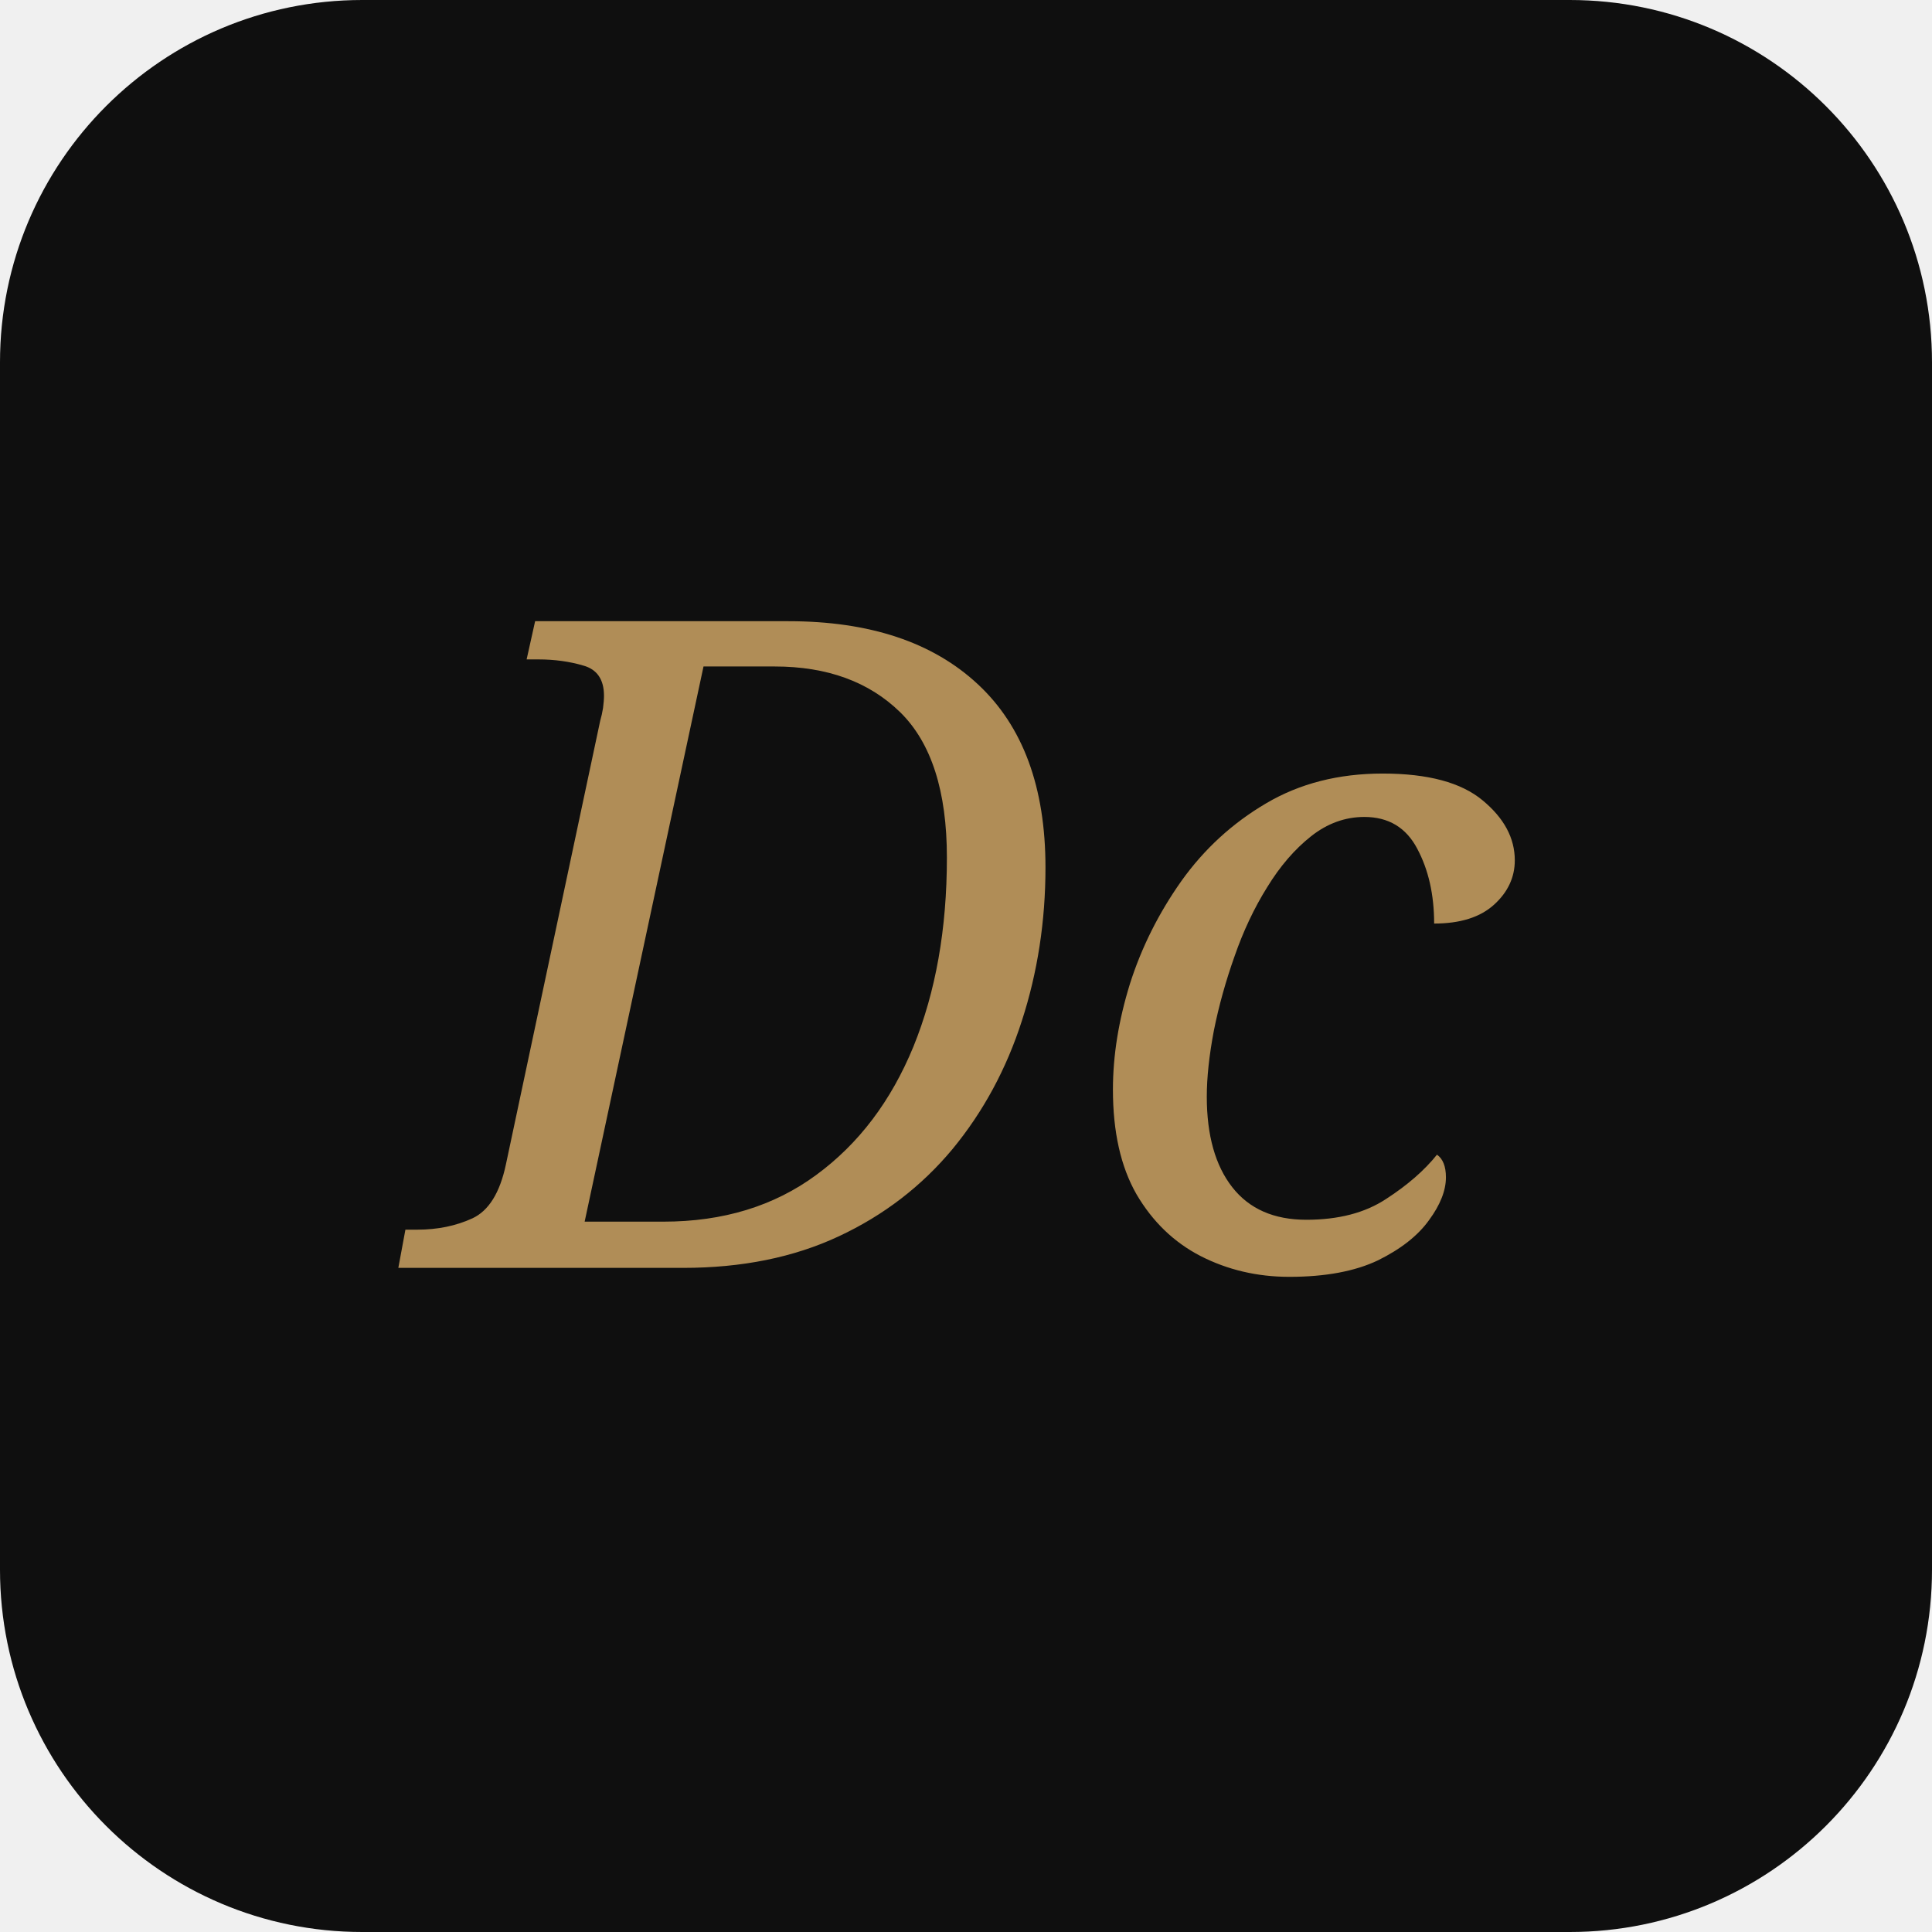
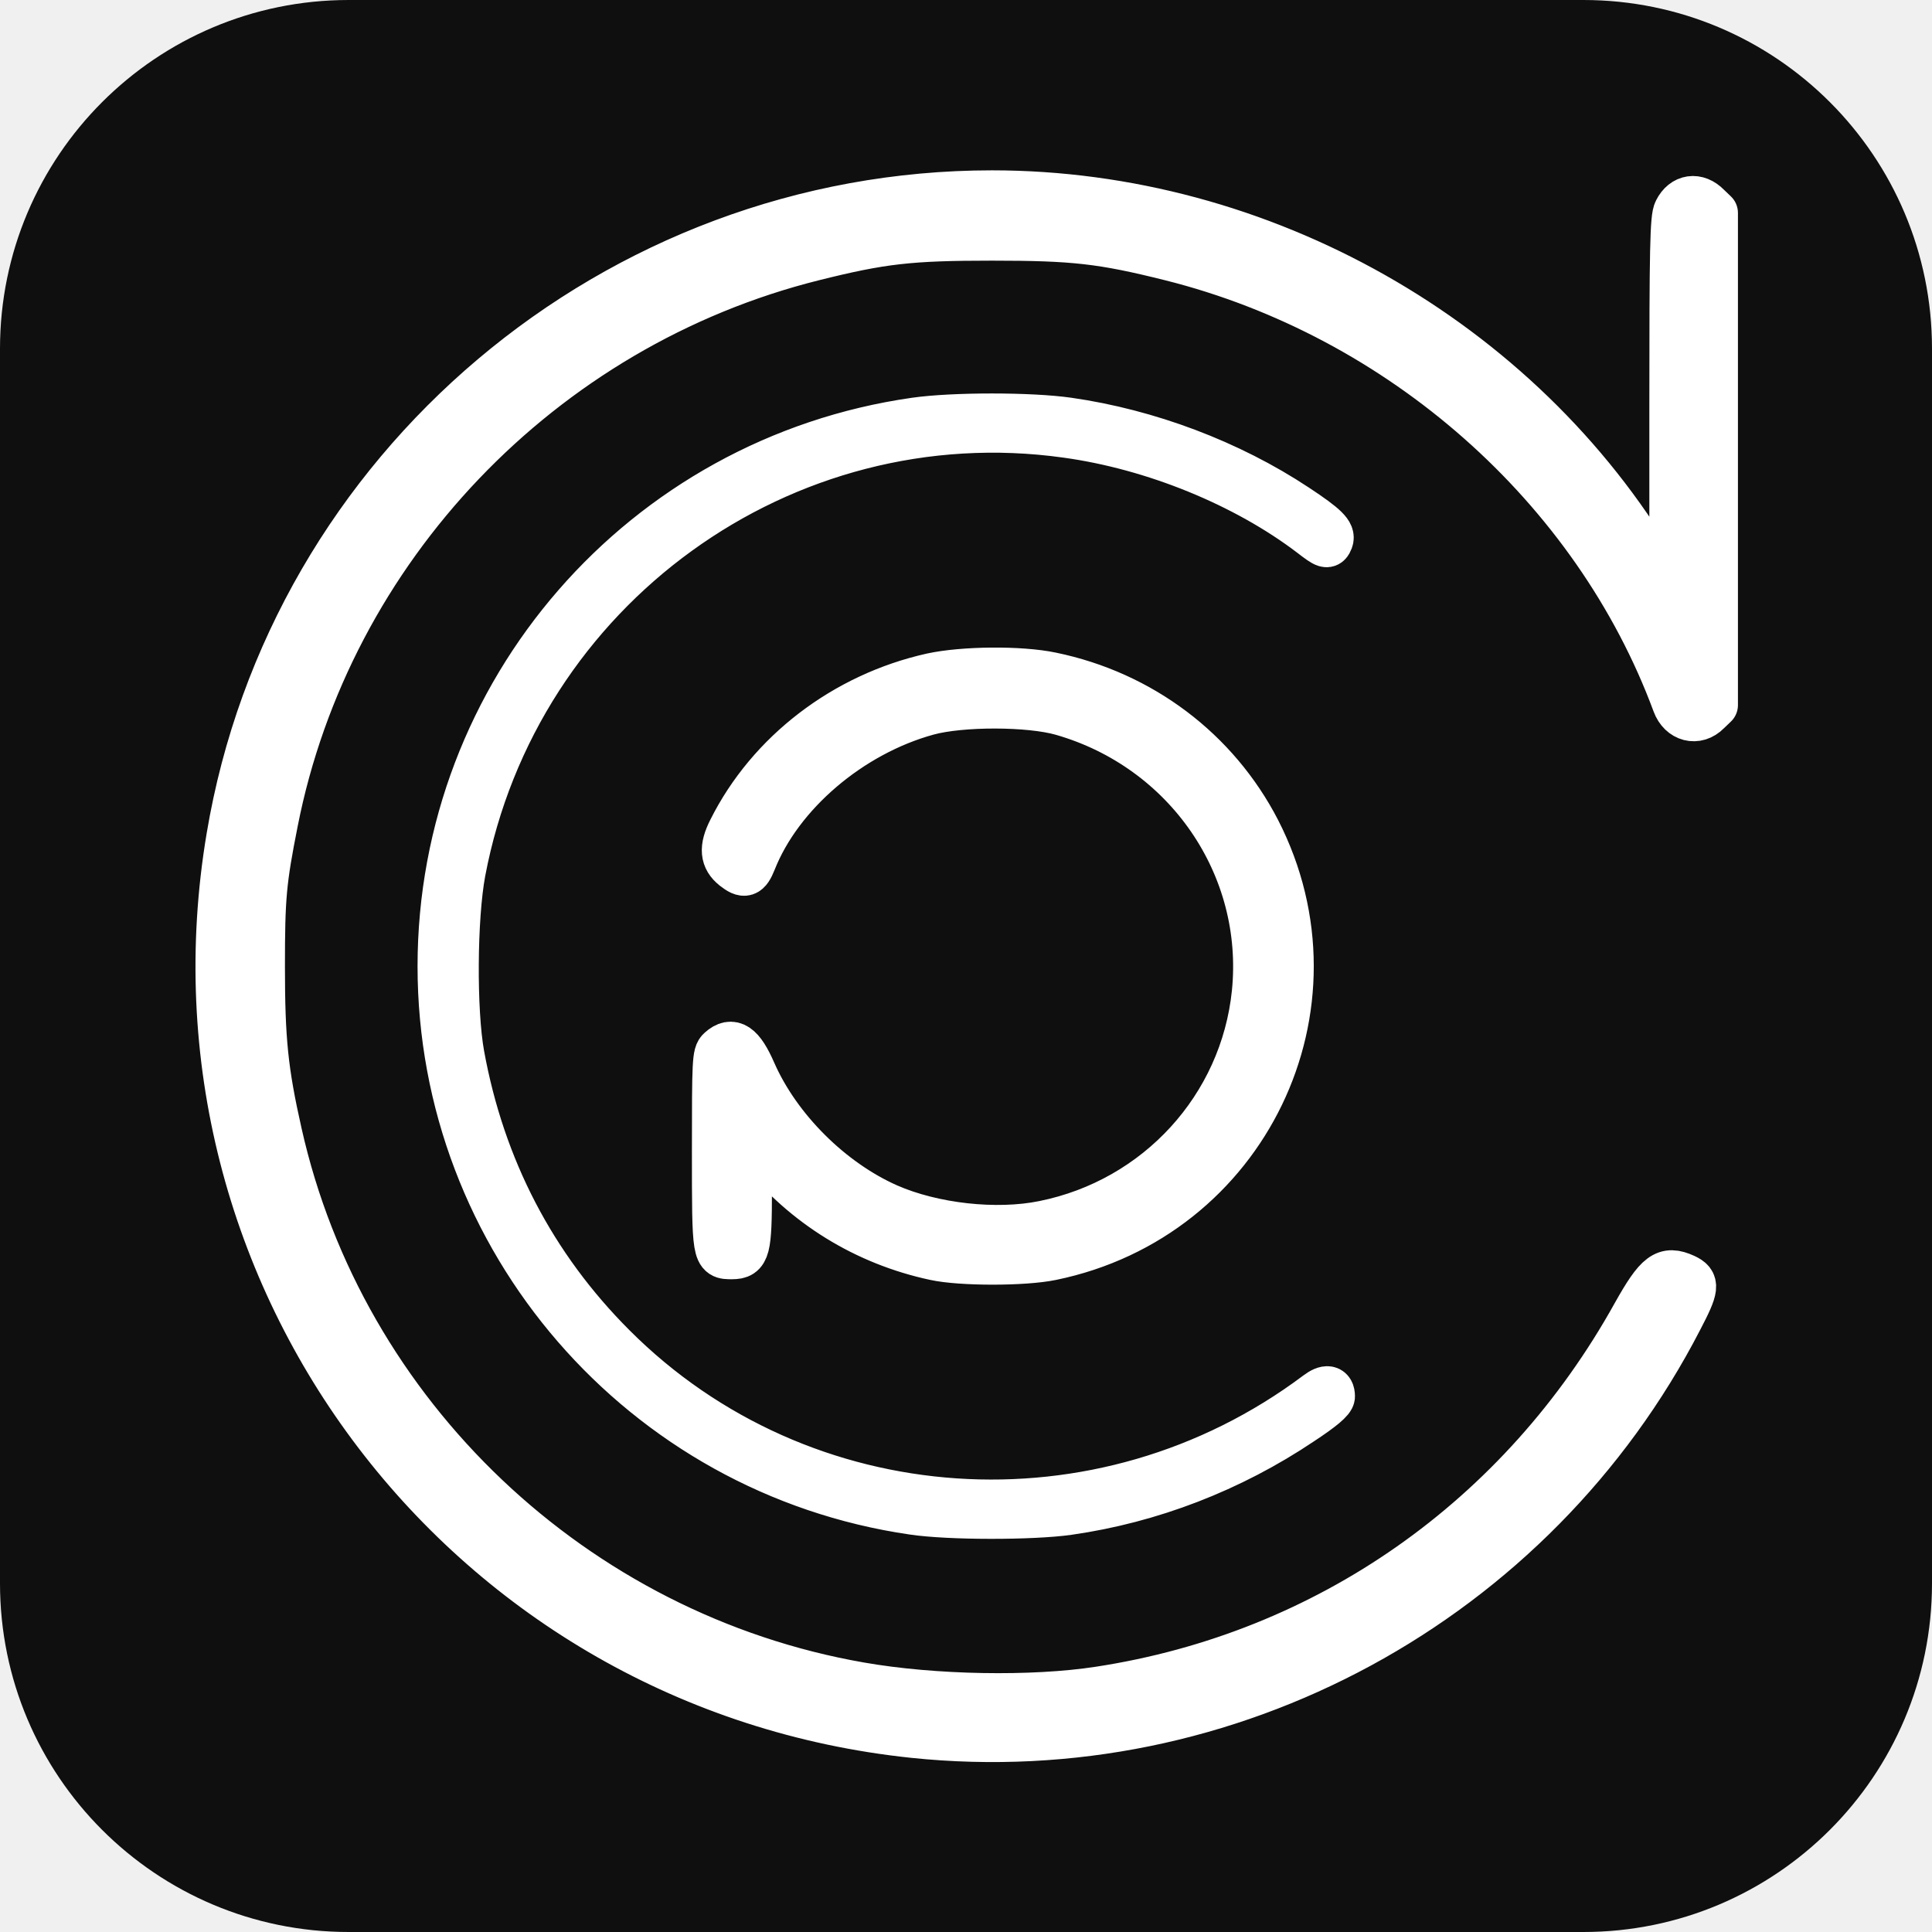
- <svg xmlns="http://www.w3.org/2000/svg" viewBox="0 0 64 64">
-   <rect width="64" height="64" rx="12" fill="#0f0f0f" />
-   <text x="32" y="42" text-anchor="middle" font-family="Georgia,serif" font-style="italic" font-size="30" fill="#b08d57">Dc</text>
+ <svg xmlns="http://www.w3.org/2000/svg" viewBox="0 0 676 676">
+   <rect width="676" height="676" rx="122" fill="#0f0f0f" />
+   <path stroke="#fff" stroke-width="16" stroke-linejoin="round" transform="translate(76.1 67.6)" fill="#fff" fill-rule="evenodd" d="M243.5 539.5C87.6 523.1 -21.8 379.6 4.1 225.3C25.7 96 139.4 0 271 0C365.3 0 455.7 51.2 503.1 131.4L509 141.4L509 75.1C509 19 509.2 8.5 510.5 6.1C512.9 1.3 517.7 0.6 521.5 4.5L524 6.9L524 93L524 179.1L521.5 181.5C517.6 185.5 512 184 510 178.6C482 102.9 414.1 42.9 333.5 22.7C309.5 16.7 299.7 15.6 271 15.6C242.3 15.6 232.5 16.7 208.5 22.7C113.3 46.5 39 124.4 20.2 220C16.1 240.7 15.6 246.3 15.6 270.5C15.6 296.2 16.7 307.2 21.6 328.9C43.7 427.6 124.9 504.6 224.9 522C250.6 526.5 285.1 527.1 308.5 523.5C388.3 511.3 456.2 463.7 495.9 392.2C503.8 378.1 506.6 376 513.4 379.1C517.7 381.1 517.5 382.9 511.7 394C460.7 492.9 353.6 551 243.5 539.5ZM243.3 461.4C148.6 447.6 78 366.1 78 270.5C78 174.5 148.9 93.1 244.1 79.5C257.4 77.6 284.5 77.6 297.7 79.5C325.6 83.5 354.1 94.2 377.5 109.7C387.8 116.5 390.3 119 389.4 121.4C388.5 123.7 387.9 123.5 382.6 119.4C359.6 101.9 327.6 88.8 297.1 84.6C197.9 70.7 104.5 138.4 85.8 237.5C82.8 253.5 82.6 286.1 85.4 301.5C92.6 341.1 110.5 375.5 138.5 403.5C204.3 469.4 309.5 476.5 384.7 420.1C388 417.6 390 417.9 390 421C390 422.3 386.6 425.2 379.3 430C354.6 446.6 326.5 457.4 297.7 461.5C285 463.3 255.9 463.3 243.3 461.4ZM251 372.4C226.7 367.2 205.3 354 189.9 334.7L186 329.8L186 348.7C186 369.7 185.4 372 180 372C174 372 174 372.2 174 335.1C174 303.6 174.1 301.2 175.8 299.7C180.1 295.8 183.4 298.1 187.5 307.5C196.2 327.3 214.7 345.7 234.6 354.5C250.3 361.4 272.5 363.9 289.1 360.5C328.9 352.5 358.8 319.8 362.9 279.8C367.4 235.5 339.1 194.3 295.5 181.8C284 178.5 260.2 178.5 248.5 181.7C221.5 189.1 196.8 210.2 187.5 233.8C185.6 238.5 184.4 238.9 180.7 236C176.8 232.9 176.4 229.1 179.6 222.8C193.1 195.8 219.4 175.7 249.9 168.9C260.9 166.5 280.9 166.3 291.8 168.6C323.2 175.1 349.5 194.9 364 223C395.5 284.5 359.9 358.4 291.8 372.4C282.2 374.4 260.1 374.4 251 372.4Z" />
</svg>
